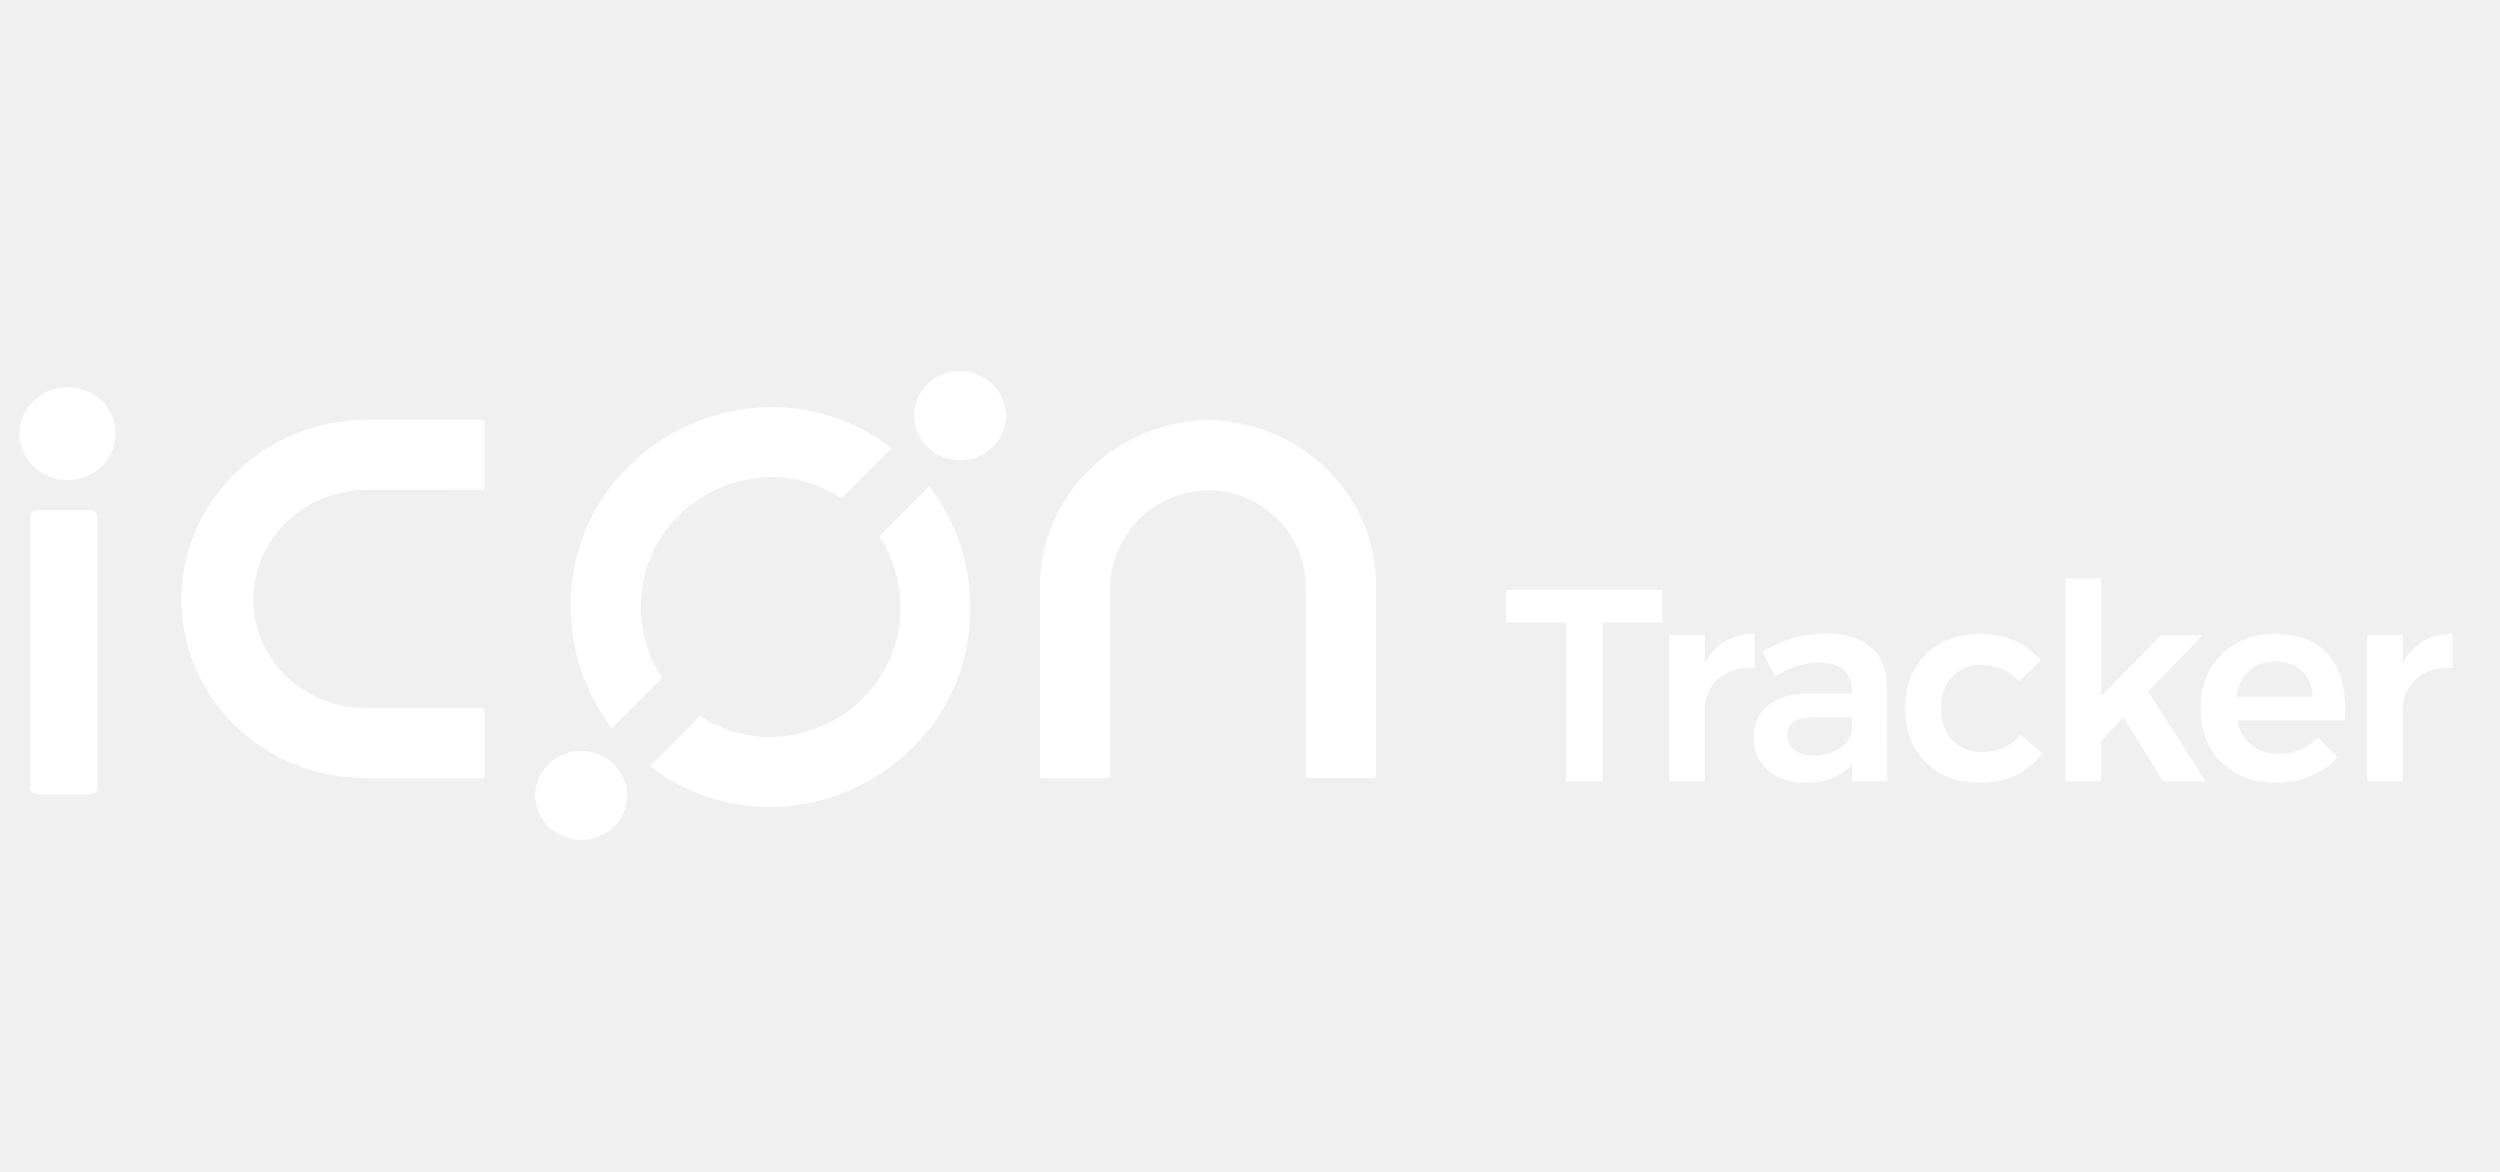
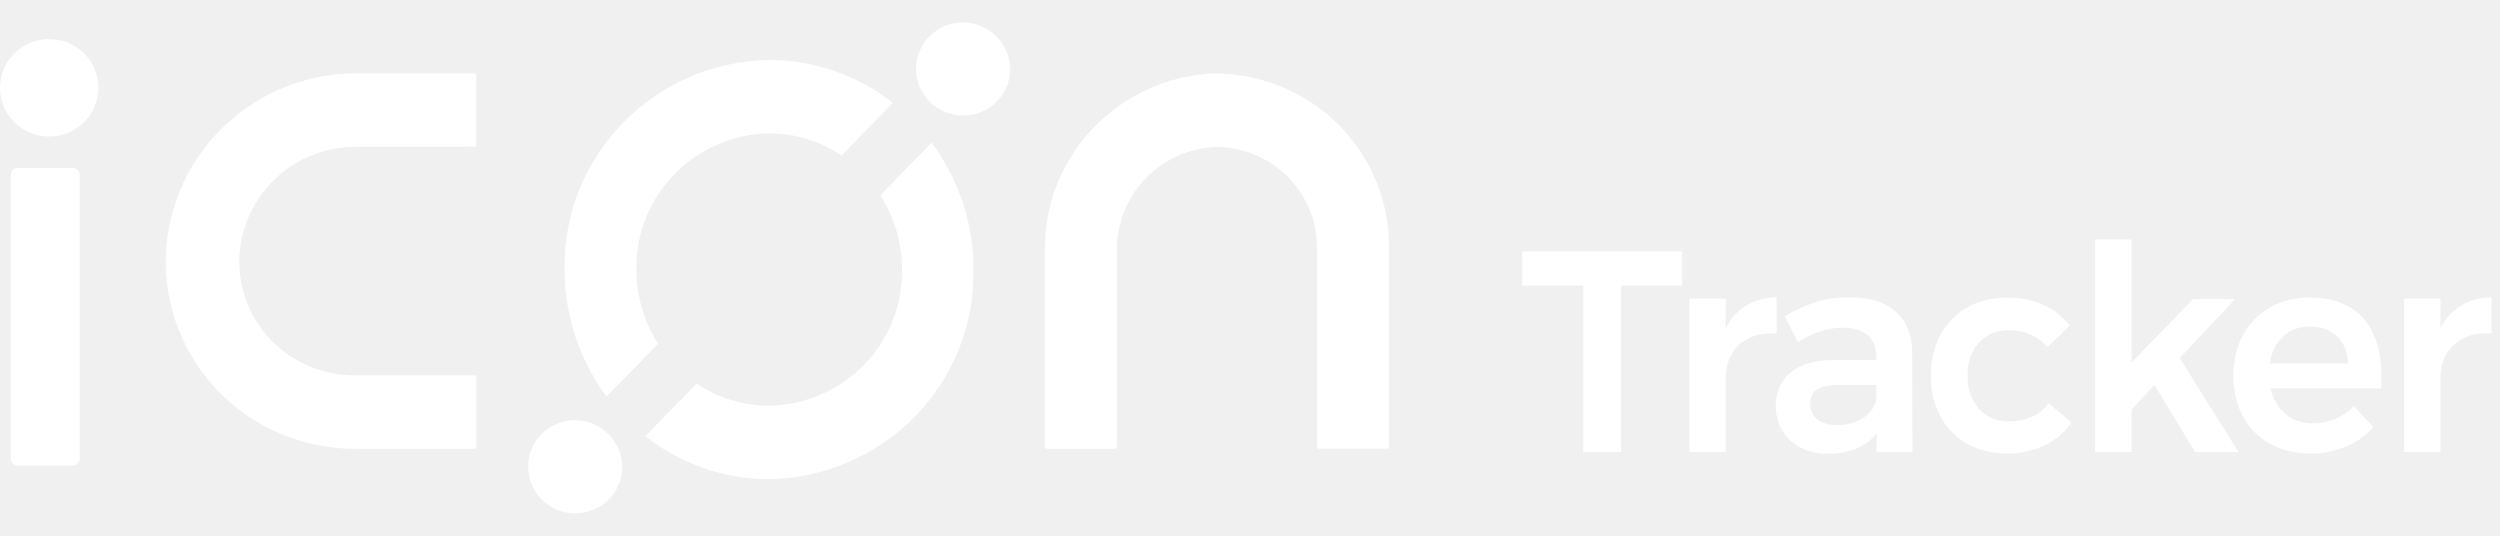
- <svg xmlns="http://www.w3.org/2000/svg" width="128px" height="60px" viewBox="0 0 128 60" version="1.1">
-   <defs />
-   <g id="Tracker" stroke="none" stroke-width="1" fill="none" fill-rule="evenodd">
-     <g id="Transactions-" transform="translate(-50, 0)" fill="#FFFFFF">
-       <g id="GNB">
-         <g id="logo" transform="translate(50, 0)">
-           <path d="M77.112,30.2 L85.106,30.2 L85.106,31.866 L82.054,31.866 L82.054,40 L80.164,40 L80.164,31.866 L77.112,31.866 L77.112,30.2 Z M87.287,33.952 C87.539,33.467 87.881,33.096 88.316,32.839 C88.75,32.582 89.256,32.449 89.835,32.44 L89.835,34.204 C89.06,34.157 88.442,34.337 87.98,34.743 C87.517,35.149 87.287,35.697 87.287,36.388 L87.287,40 L85.466,40 L85.466,32.51 L87.287,32.51 L87.287,33.952 Z M94.829,40 L94.829,39.09 C94.568,39.417 94.232,39.664 93.821,39.832 C93.41,40 92.939,40.084 92.407,40.084 C91.884,40.084 91.425,39.984 91.028,39.783 C90.631,39.582 90.326,39.305 90.111,38.95 C89.896,38.595 89.789,38.199 89.789,37.76 C89.789,37.06 90.036,36.512 90.531,36.115 C91.026,35.718 91.726,35.515 92.631,35.506 L94.815,35.506 L94.815,35.31 C94.815,34.871 94.67,34.531 94.381,34.288 C94.092,34.045 93.672,33.924 93.121,33.924 C92.412,33.924 91.67,34.157 90.895,34.624 L90.237,33.364 C90.825,33.037 91.359,32.802 91.84,32.657 C92.321,32.512 92.883,32.44 93.527,32.44 C94.498,32.44 95.251,32.673 95.788,33.14 C96.325,33.607 96.598,34.26 96.607,35.1 L96.621,40 L94.829,40 Z M92.841,38.684 C93.364,38.684 93.812,38.56 94.185,38.313 C94.558,38.066 94.768,37.76 94.815,37.396 L94.815,36.724 L92.925,36.724 C92.44,36.724 92.083,36.796 91.854,36.941 C91.625,37.086 91.511,37.321 91.511,37.648 C91.511,37.965 91.63,38.217 91.868,38.404 C92.106,38.591 92.43,38.684 92.841,38.684 Z M103.379,34.876 C102.875,34.325 102.222,34.05 101.419,34.05 C100.813,34.05 100.321,34.255 99.942,34.666 C99.564,35.077 99.376,35.609 99.376,36.262 C99.376,36.934 99.564,37.475 99.942,37.886 C100.321,38.297 100.813,38.502 101.419,38.502 C102.316,38.502 102.987,38.208 103.436,37.62 L104.57,38.558 C104.233,39.043 103.79,39.417 103.24,39.678 C102.689,39.939 102.05,40.07 101.322,40.07 C100.584,40.07 99.929,39.911 99.355,39.594 C98.78,39.277 98.335,38.831 98.017,38.257 C97.7,37.683 97.541,37.023 97.541,36.276 C97.541,35.52 97.702,34.853 98.025,34.274 C98.347,33.695 98.794,33.247 99.368,32.93 C99.943,32.613 100.603,32.454 101.35,32.454 C102.031,32.454 102.64,32.573 103.177,32.811 C103.713,33.049 104.149,33.387 104.486,33.826 L103.379,34.876 Z M110.754,40 L108.724,36.724 L107.576,37.928 L107.576,40 L105.756,40 L105.756,29.612 L107.576,29.612 L107.576,35.632 L110.656,32.524 L112.756,32.524 L109.984,35.408 L112.924,40 L110.754,40 Z M116.477,32.454 C117.671,32.454 118.569,32.795 119.171,33.476 C119.774,34.157 120.075,35.114 120.075,36.346 C120.075,36.589 120.07,36.771 120.061,36.892 L114.531,36.892 C114.652,37.424 114.901,37.842 115.279,38.145 C115.658,38.448 116.122,38.6 116.672,38.6 C117.055,38.6 117.421,38.528 117.772,38.383 C118.122,38.238 118.427,38.031 118.689,37.76 L119.668,38.782 C119.295,39.193 118.84,39.51 118.303,39.734 C117.767,39.958 117.172,40.07 116.519,40.07 C115.753,40.07 115.079,39.911 114.496,39.594 C113.912,39.277 113.462,38.831 113.144,38.257 C112.827,37.683 112.668,37.023 112.668,36.276 C112.668,35.529 112.829,34.867 113.151,34.288 C113.474,33.709 113.924,33.259 114.502,32.937 C115.081,32.615 115.739,32.454 116.477,32.454 Z M118.409,35.674 C118.39,35.123 118.208,34.685 117.862,34.358 C117.517,34.031 117.06,33.868 116.49,33.868 C115.958,33.868 115.513,34.029 115.153,34.351 C114.794,34.673 114.573,35.114 114.489,35.674 L118.409,35.674 Z M123.025,33.952 C123.277,33.467 123.62,33.096 124.054,32.839 C124.488,32.582 124.994,32.449 125.573,32.44 L125.573,34.204 C124.798,34.157 124.18,34.337 123.718,34.743 C123.256,35.149 123.025,35.697 123.025,36.388 L123.025,40 L121.205,40 L121.205,32.51 L123.025,32.51 L123.025,33.952 Z" id="Tracker" />
-           <path d="M53.245,30.213 L53.245,39.741 C53.245,39.768 53.255,39.793 53.274,39.812 C53.293,39.831 53.319,39.842 53.346,39.842 L56.747,39.842 C56.803,39.841 56.848,39.796 56.847,39.741 L56.847,30.183 C56.82,28.852 57.343,27.566 58.3,26.61 C59.257,25.653 60.569,25.105 61.945,25.087 C64.71,25.18 66.891,27.396 66.85,30.072 L66.85,39.737 C66.849,39.763 66.86,39.789 66.878,39.808 C66.897,39.827 66.923,39.838 66.95,39.838 L70.352,39.838 C70.379,39.837 70.404,39.826 70.423,39.807 C70.441,39.789 70.451,39.763 70.451,39.737 L70.451,30.072 C70.486,27.807 69.579,25.624 67.934,24.012 C66.289,22.4 64.043,21.495 61.702,21.5 C56.904,21.701 53.15,25.569 53.245,30.213 Z M1.882,40.67 C1.785,40.665 1.694,40.623 1.63,40.552 C1.565,40.482 1.532,40.39 1.538,40.296 L1.538,26.49 C1.532,26.396 1.565,26.304 1.629,26.234 C1.694,26.164 1.785,26.121 1.882,26.116 L4.645,26.116 C4.742,26.121 4.833,26.164 4.898,26.234 C4.963,26.304 4.996,26.396 4.99,26.49 L4.99,40.296 C4.996,40.39 4.962,40.482 4.898,40.552 C4.833,40.623 4.742,40.665 4.645,40.67 L1.882,40.67 Z M4.414,24.393 C3.496,24.767 2.435,24.569 1.727,23.89 C1.02,23.211 0.806,22.187 1.185,21.295 C1.565,20.404 2.463,19.822 3.459,19.822 C4.109,19.82 4.733,20.067 5.194,20.509 C5.656,20.952 5.916,21.554 5.919,22.182 C5.927,23.146 5.333,24.019 4.414,24.393 Z M24.712,25.082 C24.768,25.082 24.813,25.038 24.813,24.984 L24.813,21.593 C24.814,21.538 24.768,21.493 24.712,21.492 L18.839,21.492 C13.65,21.485 9.407,25.492 9.29,30.51 C9.235,32.958 10.199,35.326 11.966,37.08 C13.732,38.835 16.153,39.83 18.685,39.841 L24.715,39.841 C24.772,39.84 24.817,39.795 24.817,39.741 L24.817,36.352 C24.817,36.326 24.806,36.3 24.787,36.282 C24.768,36.263 24.742,36.252 24.715,36.252 L18.685,36.252 C17.133,36.245 15.651,35.631 14.574,34.55 C13.497,33.469 12.918,32.012 12.968,30.512 C13.081,27.476 15.664,25.075 18.804,25.085 L24.712,25.082 Z M49.101,23.557 C47.812,23.527 46.787,22.501 46.801,21.254 C46.815,20.007 47.863,19.002 49.153,19 C49.79,19.01 50.396,19.264 50.839,19.708 C51.281,20.151 51.523,20.746 51.511,21.362 C51.464,22.608 50.39,23.587 49.101,23.557 Z M29.706,42.999 C28.416,42.97 27.391,41.942 27.406,40.694 C27.421,39.446 28.472,38.442 29.762,38.442 C31.085,38.466 32.138,39.522 32.116,40.801 C32.071,42.049 30.997,43.029 29.706,42.999 Z M33.9,34.713 C33.192,33.626 32.817,32.368 32.818,31.083 C32.757,27.473 35.728,24.496 39.46,24.427 C40.751,24.428 42.011,24.806 43.077,25.51 L45.642,22.94 C43.884,21.582 41.702,20.842 39.452,20.839 C33.703,20.939 29.127,25.527 29.23,31.087 C29.226,33.317 29.962,35.49 31.33,37.286 L33.9,34.713 Z M45.017,27.452 C45.727,28.538 46.102,29.798 46.1,31.083 C46.161,34.695 43.186,37.673 39.452,37.738 C38.161,37.736 36.9,37.358 35.834,36.654 L33.27,39.224 C35.026,40.581 37.205,41.324 39.452,41.329 C42.213,41.282 44.841,40.175 46.758,38.253 C48.675,36.332 49.724,33.752 49.675,31.081 C49.68,28.851 48.945,26.677 47.578,24.881 L45.017,27.452 Z" />
+ <svg xmlns="http://www.w3.org/2000/svg" width="112px" height="24px" viewBox="0 0 112 24" version="1.1">
+   <g id="Component" stroke="none" stroke-width="1" fill="none" fill-rule="evenodd">
+     <g id="#-Components---Icon" transform="translate(-160, -2141)" fill="#FFFFFF">
+       <g id="128x60" transform="translate(160, 2083)">
+         <g id="logo" transform="translate(0, 58)">
+           <g id="Group-6">
+             <path d="M68.196,11.267 L75.359,11.267 L75.359,12.794 L72.624,12.794 L72.624,20.25 L70.931,20.25 L70.931,12.794 L68.196,12.794 L68.196,11.267 Z M77.313,14.706 C77.538,14.261 77.846,13.921 78.235,13.686 C78.624,13.45 79.077,13.329 79.596,13.32 L79.596,14.937 C78.902,14.894 78.348,15.059 77.934,15.431 C77.52,15.803 77.313,16.306 77.313,16.939 L77.313,20.25 L75.682,20.25 L75.682,13.384 L77.313,13.384 L77.313,14.706 Z M84.071,20.25 L84.071,19.416 C83.837,19.715 83.536,19.942 83.168,20.096 C82.8,20.25 82.377,20.327 81.901,20.327 C81.432,20.327 81.021,20.235 80.665,20.051 C80.31,19.867 80.036,19.613 79.843,19.288 C79.651,18.962 79.555,18.599 79.555,18.197 C79.555,17.555 79.777,17.052 80.22,16.689 C80.663,16.325 81.29,16.139 82.101,16.131 L84.058,16.131 L84.058,15.951 C84.058,15.549 83.929,15.236 83.669,15.014 C83.41,14.792 83.034,14.68 82.54,14.68 C81.905,14.68 81.24,14.894 80.546,15.322 L79.956,14.167 C80.483,13.868 80.962,13.652 81.393,13.519 C81.823,13.386 82.327,13.32 82.904,13.32 C83.774,13.32 84.449,13.534 84.93,13.962 C85.411,14.389 85.656,14.988 85.664,15.758 L85.676,20.25 L84.071,20.25 Z M82.29,19.044 C82.758,19.044 83.159,18.93 83.494,18.704 C83.828,18.477 84.016,18.197 84.058,17.863 L84.058,17.247 L82.365,17.247 C81.93,17.247 81.61,17.313 81.405,17.446 C81.2,17.579 81.098,17.795 81.098,18.094 C81.098,18.385 81.204,18.616 81.418,18.787 C81.631,18.958 81.922,19.044 82.29,19.044 Z M91.732,15.553 C91.28,15.048 90.695,14.796 89.976,14.796 C89.432,14.796 88.991,14.984 88.652,15.361 C88.314,15.737 88.144,16.225 88.144,16.823 C88.144,17.44 88.314,17.936 88.652,18.312 C88.991,18.689 89.432,18.877 89.976,18.877 C90.779,18.877 91.381,18.607 91.782,18.068 L92.798,18.928 C92.497,19.373 92.1,19.715 91.607,19.955 C91.113,20.194 90.54,20.314 89.888,20.314 C89.227,20.314 88.64,20.169 88.126,19.878 C87.611,19.587 87.212,19.178 86.928,18.652 C86.643,18.126 86.501,17.521 86.501,16.836 C86.501,16.143 86.645,15.532 86.934,15.001 C87.222,14.471 87.624,14.06 88.138,13.769 C88.652,13.478 89.244,13.333 89.913,13.333 C90.524,13.333 91.069,13.442 91.55,13.66 C92.031,13.878 92.422,14.188 92.723,14.591 L91.732,15.553 Z M98.34,20.25 L96.521,17.247 L95.492,18.351 L95.492,20.25 L93.861,20.25 L93.861,10.728 L95.492,10.728 L95.492,16.246 L98.252,13.397 L100.133,13.397 L97.65,16.041 L100.284,20.25 L98.34,20.25 Z M103.467,13.333 C104.537,13.333 105.342,13.645 105.882,14.27 C106.421,14.894 106.691,15.771 106.691,16.901 C106.691,17.123 106.687,17.29 106.678,17.401 L101.723,17.401 C101.832,17.889 102.056,18.272 102.394,18.55 C102.733,18.828 103.149,18.967 103.643,18.967 C103.985,18.967 104.314,18.9 104.627,18.768 C104.941,18.635 105.215,18.445 105.449,18.197 L106.327,19.134 C105.992,19.51 105.585,19.801 105.104,20.006 C104.623,20.212 104.09,20.314 103.505,20.314 C102.819,20.314 102.215,20.169 101.692,19.878 C101.169,19.587 100.766,19.178 100.481,18.652 C100.197,18.126 100.055,17.521 100.055,16.836 C100.055,16.152 100.199,15.544 100.488,15.014 C100.776,14.484 101.18,14.071 101.698,13.776 C102.217,13.48 102.806,13.333 103.467,13.333 Z M105.198,16.285 C105.181,15.78 105.018,15.378 104.709,15.078 C104.399,14.779 103.99,14.629 103.479,14.629 C103.003,14.629 102.603,14.777 102.282,15.072 C101.96,15.367 101.761,15.771 101.686,16.285 L105.198,16.285 Z M109.334,14.706 C109.56,14.261 109.868,13.921 110.256,13.686 C110.645,13.45 111.099,13.329 111.617,13.32 L111.617,14.937 C110.923,14.894 110.369,15.059 109.955,15.431 C109.541,15.803 109.334,16.306 109.334,16.939 L109.334,20.25 L107.704,20.25 L107.704,13.384 L109.334,13.384 L109.334,14.706 Z" id="Tracker" />
+             <path d="M46.812,11.279 L46.812,20.013 C46.811,20.037 46.82,20.061 46.837,20.078 C46.854,20.095 46.878,20.105 46.902,20.105 L49.949,20.105 C50,20.104 50.04,20.063 50.039,20.013 L50.039,11.251 C50.015,10.031 50.483,8.852 51.341,7.976 C52.198,7.099 53.373,6.596 54.606,6.58 C57.084,6.665 59.038,8.696 59.002,11.15 L59.002,20.009 C59.001,20.033 59.01,20.056 59.027,20.074 C59.044,20.091 59.067,20.101 59.091,20.102 L62.139,20.102 C62.163,20.101 62.186,20.091 62.203,20.074 C62.22,20.056 62.229,20.033 62.228,20.009 L62.228,11.15 C62.259,9.074 61.447,7.072 59.973,5.594 C58.499,4.117 56.487,3.287 54.389,3.291 C50.09,3.476 46.726,7.022 46.812,11.279 Z M0.79,20.865 C0.703,20.86 0.622,20.821 0.564,20.756 C0.506,20.692 0.477,20.608 0.482,20.522 L0.482,7.866 C0.476,7.78 0.506,7.696 0.564,7.631 C0.622,7.567 0.703,7.528 0.79,7.523 L3.266,7.523 C3.353,7.528 3.435,7.567 3.493,7.631 C3.551,7.696 3.58,7.78 3.575,7.866 L3.575,20.522 C3.58,20.608 3.55,20.692 3.492,20.756 C3.435,20.821 3.353,20.86 3.266,20.865 L0.79,20.865 Z M3.059,5.944 C2.236,6.287 1.286,6.105 0.652,5.482 C0.018,4.86 -0.174,3.921 0.166,3.104 C0.506,2.287 1.311,1.754 2.204,1.754 C2.786,1.751 3.345,1.978 3.758,2.384 C4.171,2.789 4.405,3.341 4.407,3.917 C4.414,4.8 3.882,5.601 3.059,5.944 Z M21.246,6.575 C21.296,6.575 21.336,6.535 21.337,6.485 L21.337,3.377 C21.337,3.326 21.296,3.285 21.246,3.284 L15.984,3.284 C11.335,3.278 7.533,6.951 7.428,11.551 C7.379,13.795 8.242,15.965 9.825,17.574 C11.408,19.182 13.577,20.094 15.846,20.105 L21.249,20.105 C21.3,20.104 21.34,20.062 21.34,20.012 L21.34,16.906 C21.34,16.882 21.33,16.859 21.313,16.841 C21.296,16.824 21.273,16.815 21.249,16.814 L15.846,16.814 C14.456,16.808 13.127,16.245 12.162,15.254 C11.197,14.263 10.678,12.928 10.724,11.553 C10.825,8.77 13.139,6.568 15.953,6.578 L21.246,6.575 Z M43.098,5.177 C41.943,5.15 41.025,4.209 41.038,3.066 C41.051,1.923 41.99,1.002 43.145,1 C43.716,1.009 44.259,1.242 44.656,1.649 C45.052,2.055 45.269,2.601 45.258,3.165 C45.216,4.308 44.253,5.204 43.098,5.177 Z M25.721,22.999 C24.565,22.973 23.646,22.031 23.66,20.887 C23.673,19.742 24.615,18.822 25.771,18.822 C26.956,18.844 27.9,19.811 27.88,20.984 C27.839,22.128 26.877,23.026 25.721,22.999 Z M29.478,15.404 C28.844,14.407 28.508,13.254 28.509,12.076 C28.454,8.767 31.116,6.038 34.46,5.974 C35.617,5.976 36.746,6.322 37.701,6.967 L39.999,4.612 C38.424,3.367 36.469,2.688 34.453,2.686 C29.302,2.777 25.202,6.983 25.295,12.08 C25.291,14.124 25.95,16.116 27.175,17.762 L29.478,15.404 Z M39.439,8.748 C40.075,9.744 40.412,10.898 40.41,12.076 C40.464,15.387 37.799,18.117 34.453,18.176 C33.296,18.174 32.167,17.829 31.211,17.183 L28.914,19.539 C30.487,20.783 32.439,21.463 34.453,21.469 C36.926,21.425 39.281,20.411 40.999,18.649 C42.717,16.887 43.657,14.522 43.613,12.074 C43.617,10.03 42.959,8.038 41.734,6.391 L39.439,8.748 Z" id="logo" />
+           </g>
        </g>
      </g>
    </g>
  </g>
</svg>
